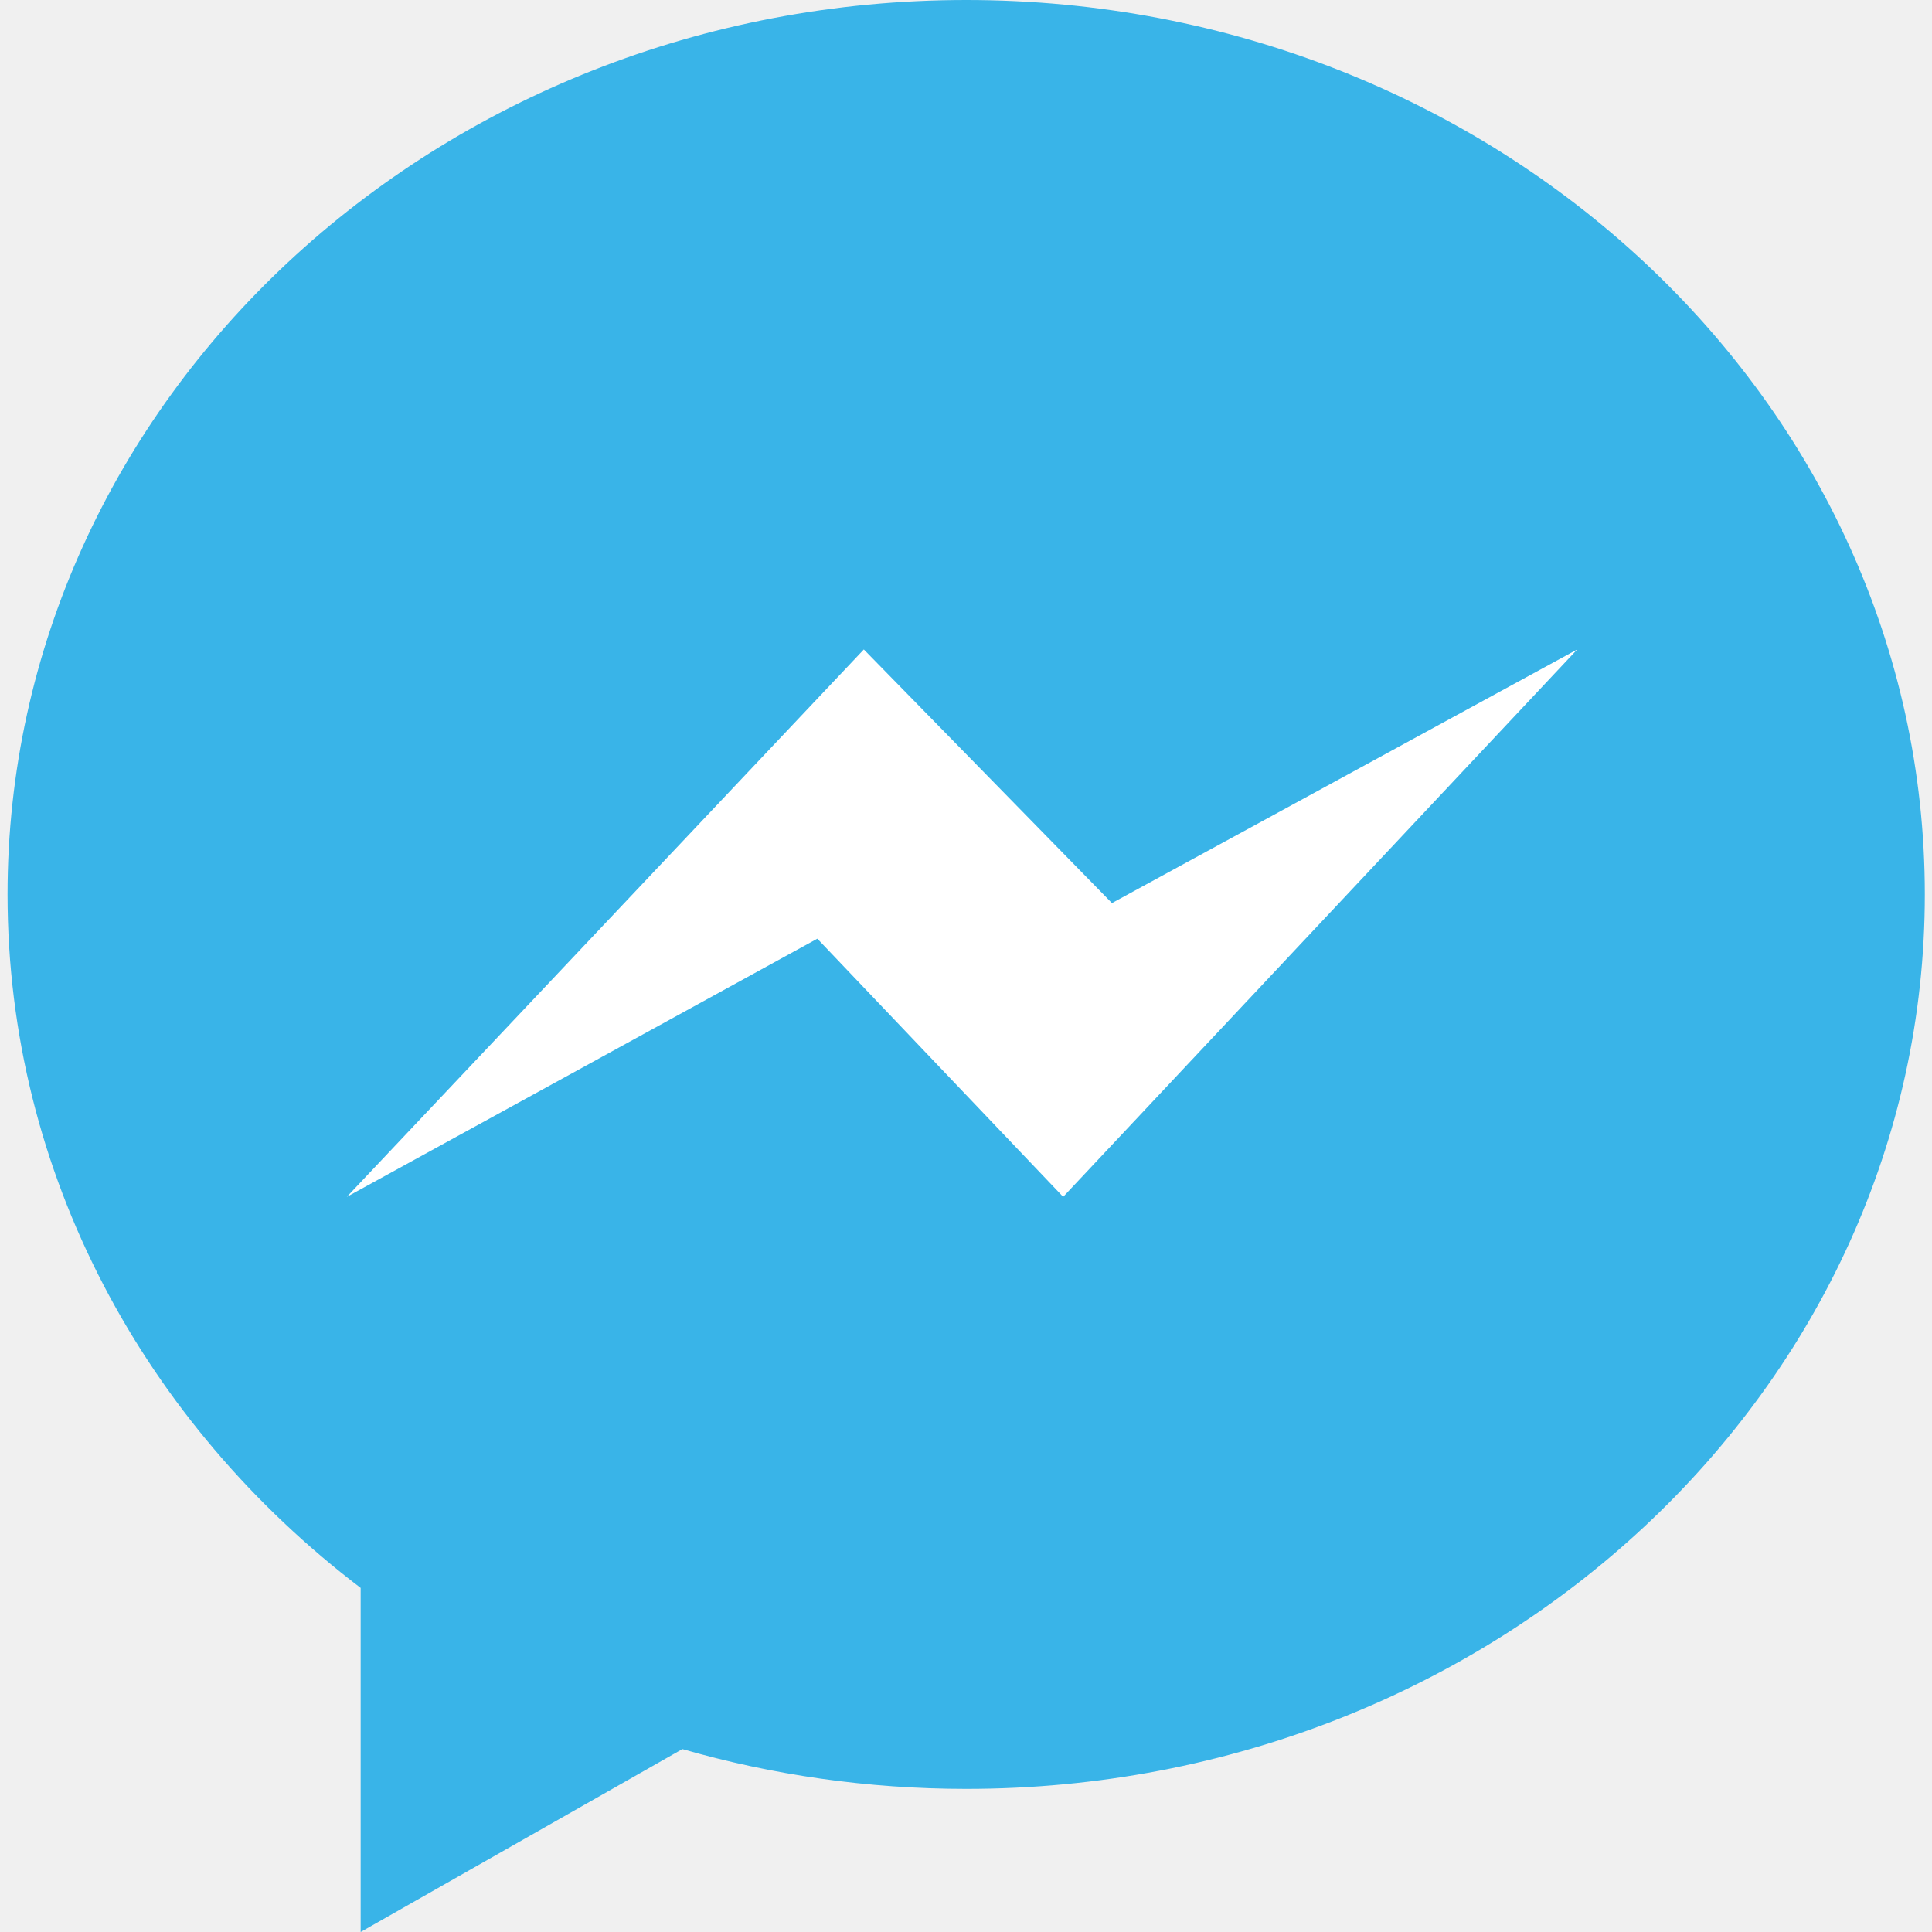
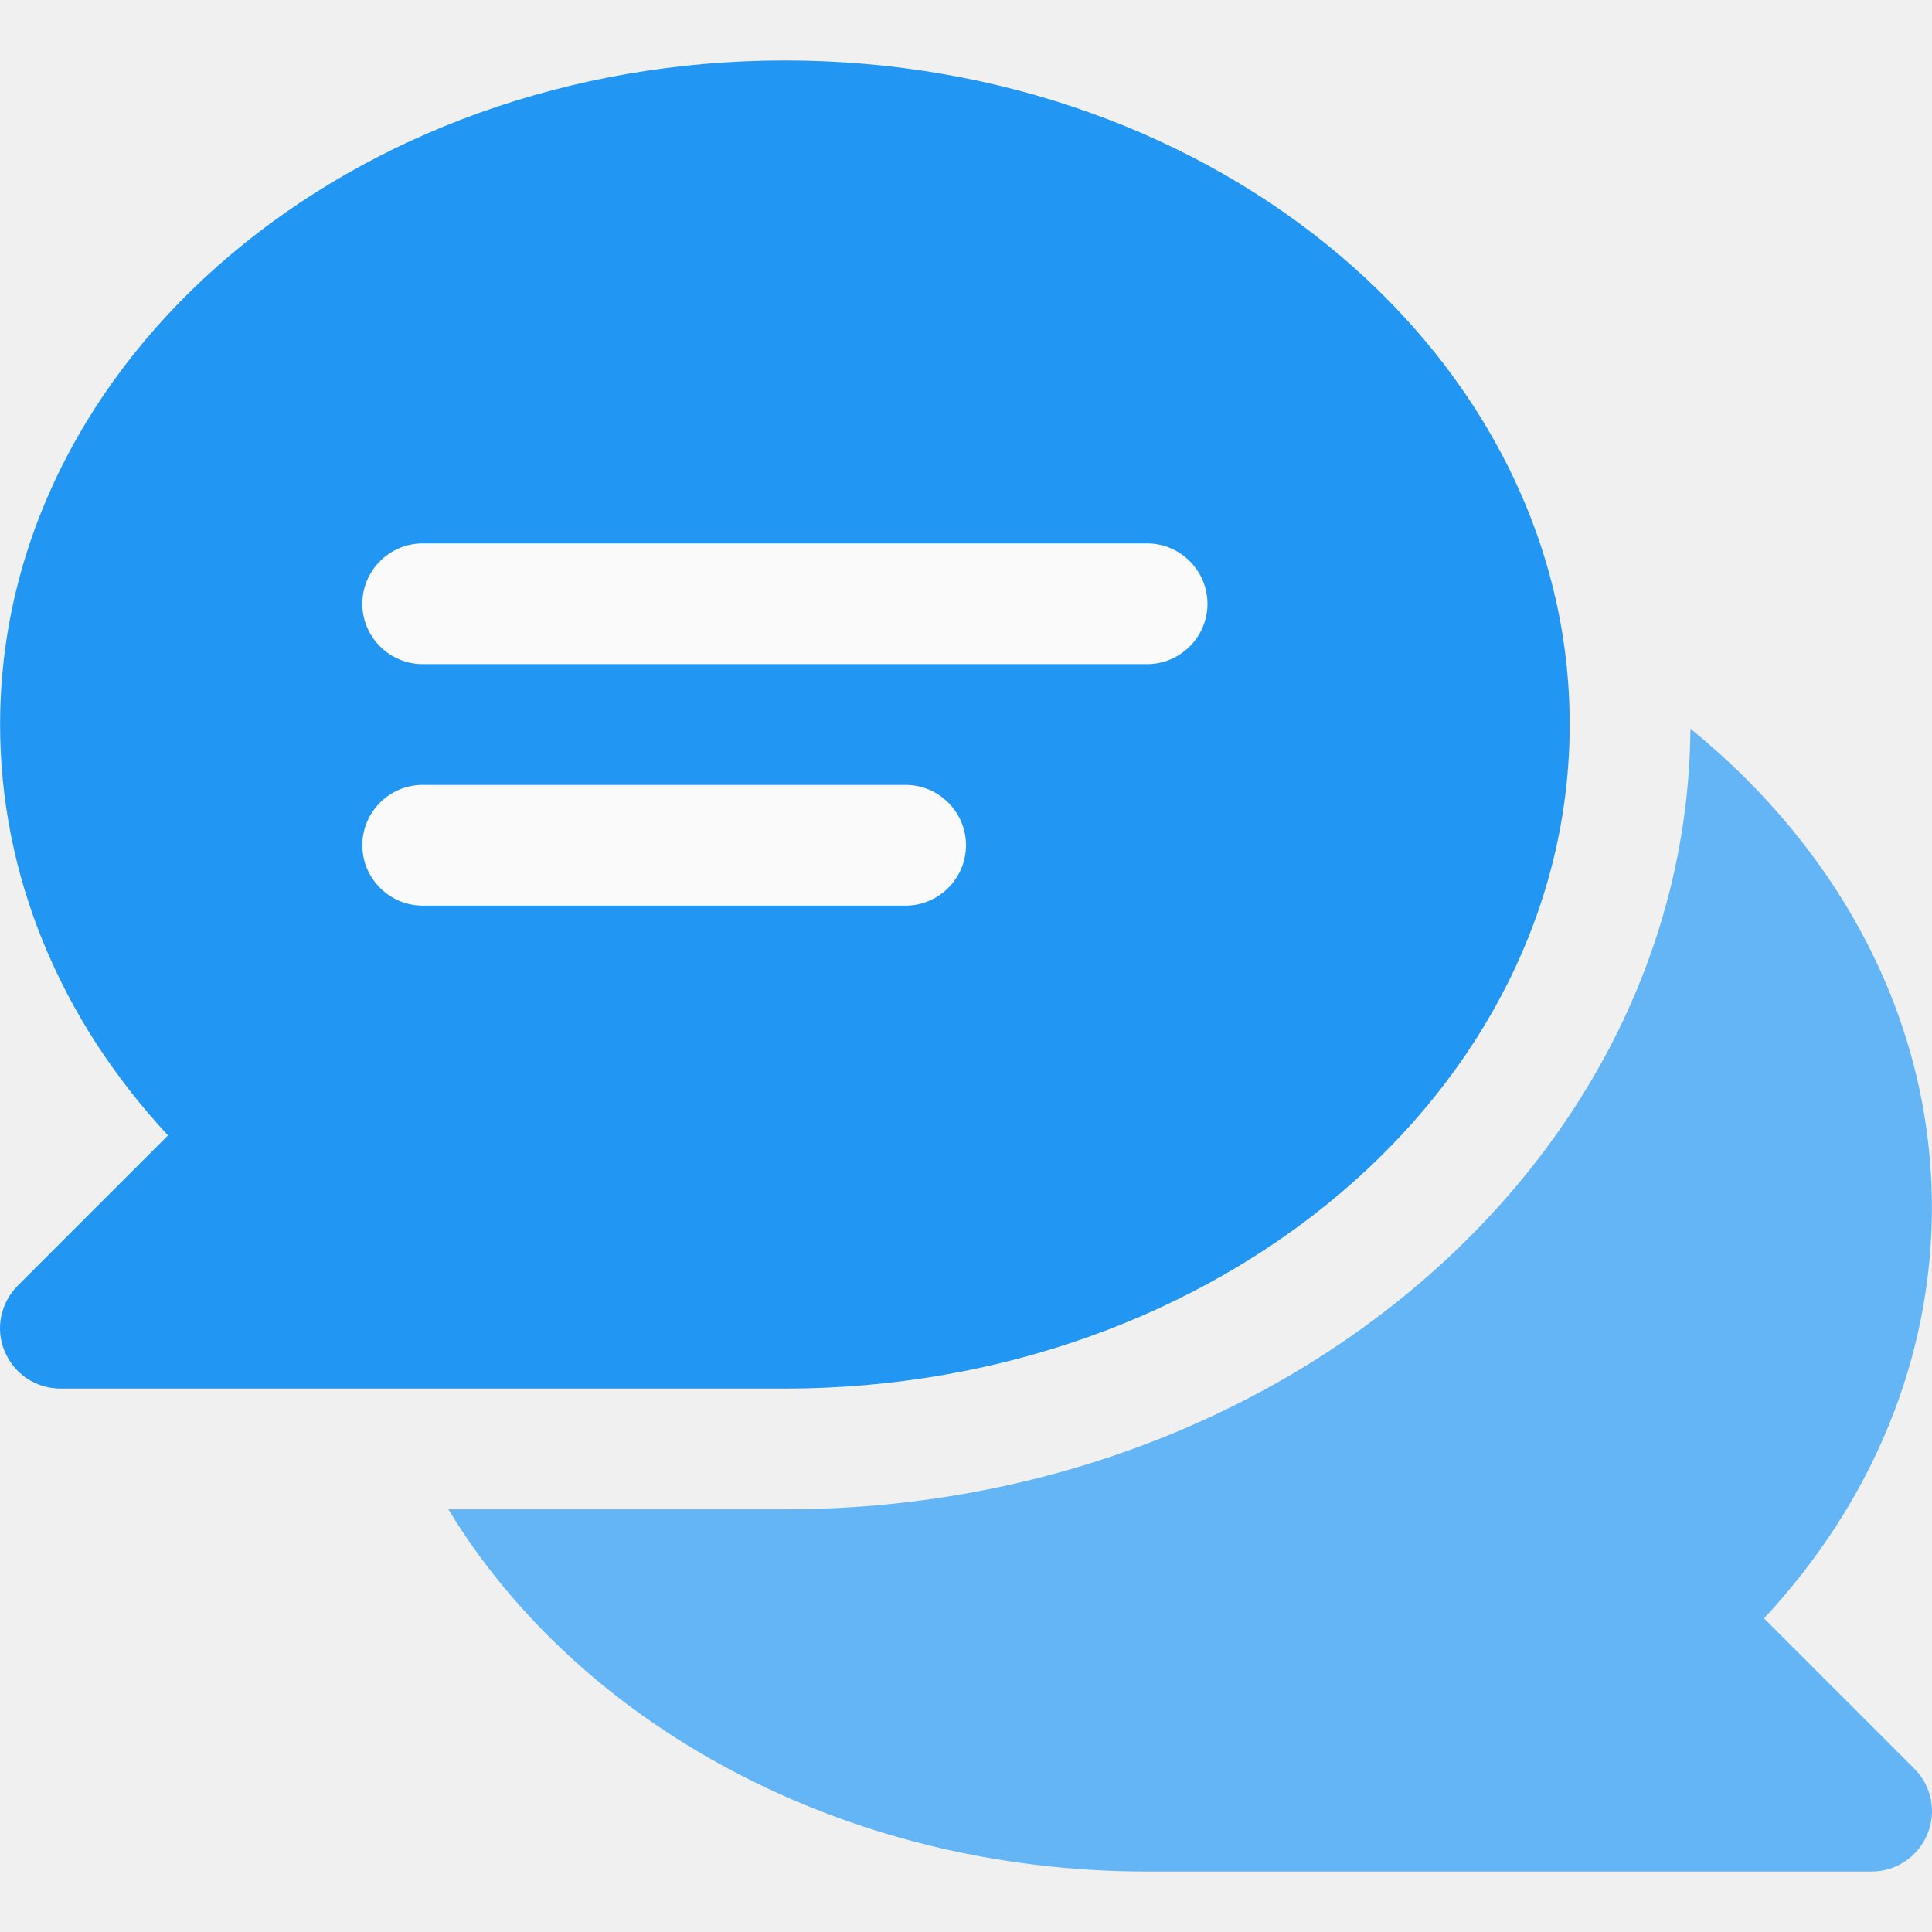
- <svg xmlns="http://www.w3.org/2000/svg" height="512pt" viewBox="-2 0 512 512" width="512pt">
-   <path d="m254.051 0c-140.309 0-254.051 106.125-254.051 237.035 0 74.129 36.469 140.316 93.578 183.777v91.188l85.262-48.473c23.77 6.848 49.031 10.547 75.211 10.547 140.316 0 254.047-106.133 254.047-237.035 0-130.914-113.73-237.039-254.047-237.039zm0 0" fill="#39b4e8" />
-   <path d="m279.75 317.176-65.148-68.414-124.688 68.414 137.008-145.062 65.754 67.215 123.305-67.215zm0 0" fill="#fff" />
+ <svg xmlns="http://www.w3.org/2000/svg" version="1.1" id="Capa_1" x="0px" y="0px" viewBox="0 0 512.052 512.052" style="enable-background:new 0 0 512.052 512.052;" xml:space="preserve">
+   <path style="fill:#64B5F6;" d="M467.526,428.926c28.8-30.9,44.5-69.1,44.5-108.9c0-49.8-24.6-94.9-64-126.9  c-0.9,114.1-108.2,206.9-240,206.9h-89.2c34.5,56.9,104.6,96,185.2,96h192c6.5,0,12.3-3.9,14.8-9.9c2.5-6,1.1-12.9-3.5-17.4  L467.526,428.926z" />
+   <path style="fill:#2196F3;" d="M208.026,16.026c-114.7,0-208,78.9-208,176c0,39.8,15.7,77.9,44.5,108.9l-39.8,39.8  c-4.6,4.6-6,11.5-3.5,17.4c2.5,6,8.3,9.9,14.8,9.9h192c114.7,0,208-78.9,208-176S322.726,16.026,208.026,16.026z" />
+   <g>
+     <path style="fill:#FAFAFA;" d="M304.026,144.026h-192c-8.8,0-16,7.2-16,16s7.2,16,16,16h192c8.8,0,16-7.2,16-16   S312.826,144.026,304.026,144.026z" />
+     <path style="fill:#FAFAFA;" d="M240.026,208.026h-128c-8.8,0-16,7.2-16,16s7.2,16,16,16h128c8.8,0,16-7.2,16-16   S248.826,208.026,240.026,208.026z" />
+   </g>
+   <g>
+ </g>
+   <g>
+ </g>
+   <g>
+ </g>
+   <g>
+ </g>
+   <g>
+ </g>
+   <g>
+ </g>
+   <g>
+ </g>
+   <g>
+ </g>
+   <g>
+ </g>
+   <g>
+ </g>
+   <g>
+ </g>
+   <g>
+ </g>
+   <g>
+ </g>
+   <g>
+ </g>
+   <g>
+ </g>
</svg>
